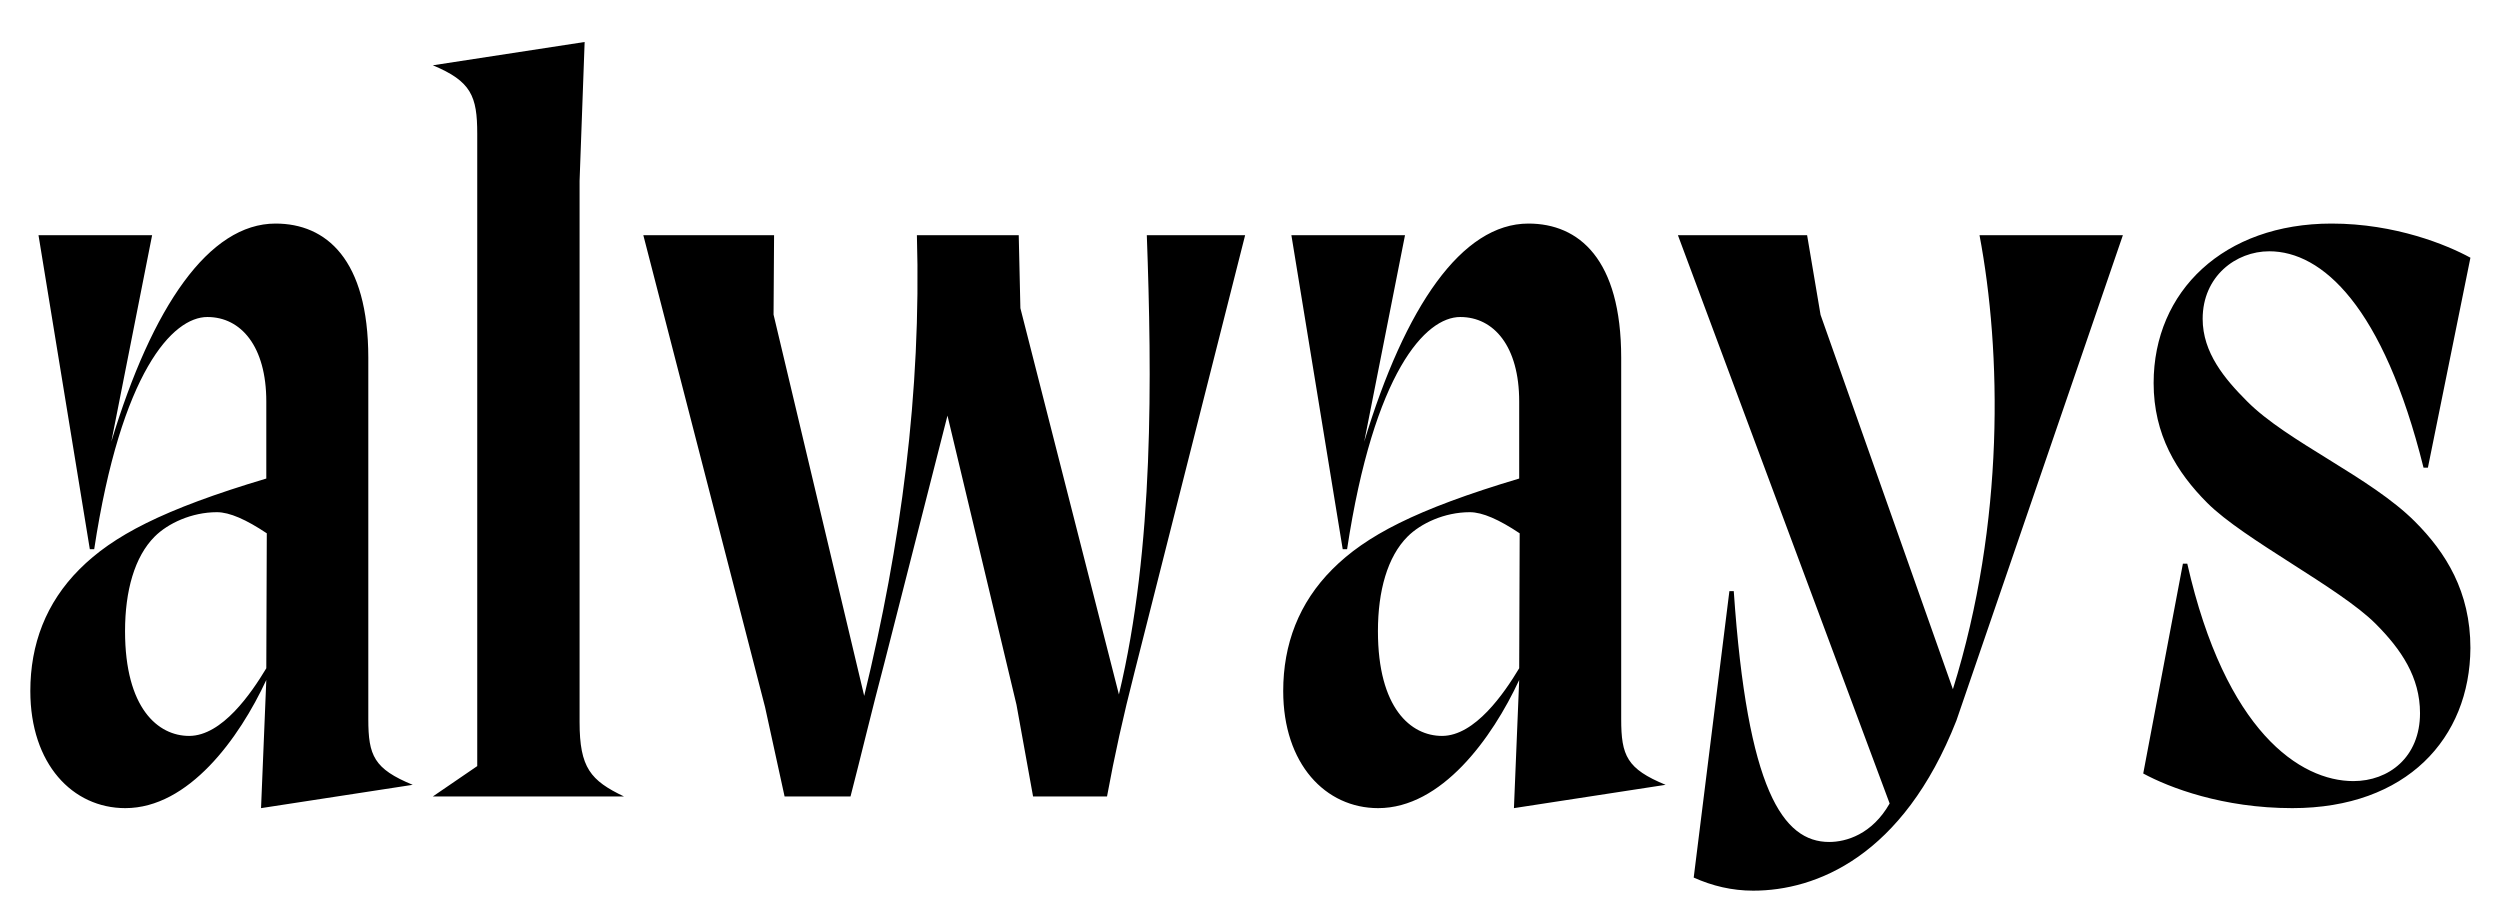
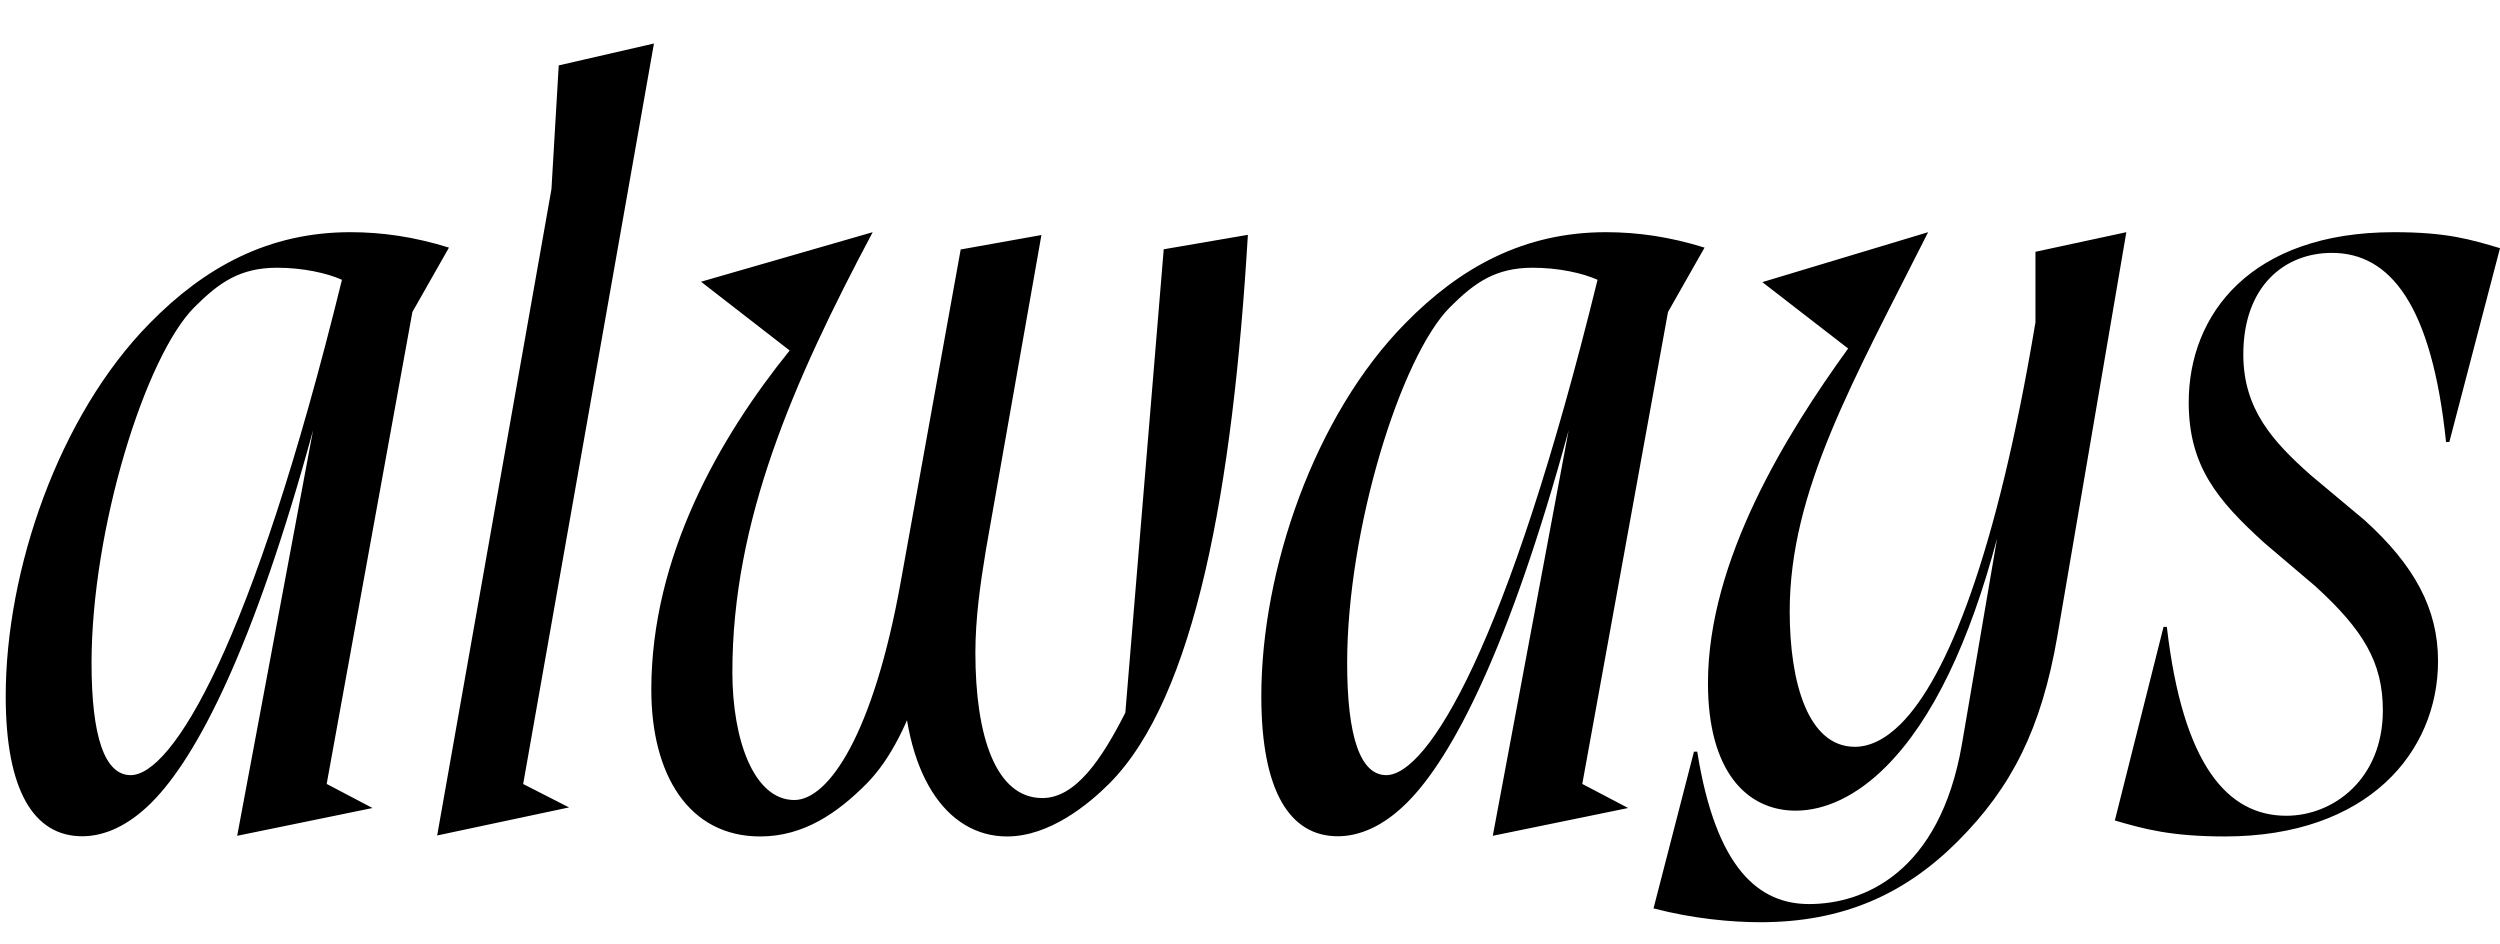
- <svg xmlns="http://www.w3.org/2000/svg" width="3029" height="1100.002">
-   <path d="M323.24 646.152l-.59 163.52c-18.17 30.24-53.52 81.96-93.52 81.96-37.61 0-77.63-33.41-77.63-126.89 0-48.81 11.52-90.24 35.91-114.63 15.98-15.98 44.7-29.54 75.42-29.54 15.41 0 35.58 9.02 60.41 25.58zm123-212.61c0-119.69-51.24-162.67-112.41-162.67-80.63 0-149.31 100.26-198.96 264.28l49.43-250.15H46.65l62.18 380.43h5.3c32.67-215.3 95.22-281.34 137.11-281.34 40.76 0 71.41 35.58 71.41 102.34v93.37c-125.97 37.59-186.04 69.59-226.22 109.77-40.86 40.86-59.69 91.15-59.69 147.65 0 88.5 51.3 141.91 115.04 141.91 76.76 0 138-84.41 170.87-155.28l-6.37 155.28 183.76-28.24c-46.91-19.37-53.8-35.26-53.8-79.59zm131.98 494.66l-53.81 36.8h231.61c-40.45-19.37-53.8-34.67-53.8-90.15v-655.76l6.13-168.22-183.94 28.24c46.5 19.37 53.81 37.32 53.81 82.89zm201.24-643.2l147.5 571.78 23.65 108.22h79.87c12-46.09 25.41-102.76 41.13-162.15l76.35-299.31 83.61 350.31 20.1 111.15h89.59c9-49.02 19.59-97.09 33.31-150.59l134.02-529.41h-119.11c6.13 170.46 8.87 378.17-33.81 556.39l-119.37-468.02-2-88.37h-123.39c5.5 190.54-19.43 375.13-63.84 558.15l-109.83-461.98.63-96.17zm1061.78 361.15l-.59 163.52c-18.17 30.24-53.52 81.96-93.52 81.96-37.61 0-77.63-33.41-77.63-126.89 0-48.81 11.52-90.24 35.91-114.63 15.98-15.98 44.7-29.54 75.42-29.54 15.41 0 35.58 9.02 60.41 25.58zm123-212.61c0-119.69-51.24-162.67-112.41-162.67-80.63 0-149.31 100.26-198.96 264.28l49.43-250.15h-137.65l62.18 380.43h5.3c32.67-215.3 95.22-281.34 137.11-281.34 40.76 0 71.41 35.58 71.41 102.34v93.37c-125.97 37.59-186.04 69.59-226.22 109.77-40.86 40.86-59.69 91.15-59.69 147.65 0 88.5 51.3 141.91 115.04 141.91 76.76 0 138-84.41 170.87-155.28l-6.37 155.28 183.76-28.24c-46.91-19.37-53.8-35.26-53.8-79.59zm68.74-148.54h156.52l16.28 96.43 160.35 453.61c63.21-202.87 58.8-409.55 32.26-550.04h173.68l-201.72 588.11c-64.83 164.89-170.15 206.02-246.18 206.02-25.71 0-49.6-5.76-72.08-15.87l43.24-347.04h5.3c16.52 241.19 59.52 303.91 115.67 303.91 20.35 0 51.85-9.11 73.2-46.63zm611.82 397.96l-48.06 254.21c31.61 17.13 96.35 41.96 180.63 41.96 138.63 0 215.2-84.83 215.78-194.02 0-68.2-29.69-115.65-67.32-153.28-54-54-154.68-96.59-203.2-145.53-27.2-27.19-53.89-59-53.89-99.95 0-51.7 40.37-81.89 80.69-81.89 63.83 0 138.09 66.02 186.92 262.17h5.3l51.52-254.39c-28.08-15.37-90.82-41.37-168.28-41.37-130.43 0-215.56 81.74-215.56 193.2 0 62.54 27.76 108.02 65.1 145.36 44.5 44.5 160.14 102.59 203.77 146.22 31.32 31.33 53.89 64.94 53.89 108.42 0 53.34-37.79 82.3-80.74 82.3-64.37 0-154.98-59.83-201.24-263.41zm0 0" />
+ <svg xmlns="http://www.w3.org/2000/svg" width="2914.93" height="1100.002">
+   <path d="M480.84 363.772l42.62-75.06c-40.87-12.71-78.09-17.99-114.99-17.99-95.33 0-169.87 40.79-234.06 106.35C68.55 484.522 6.66 664.672 6.66 811.722c0 110.54 33.11 163.33 89.19 163.33 25.56 0 53.36-11.82 80.92-39.39 52.58-52.57 118.7-179.28 188.25-433.99l-88.47 472.84 157.83-32.39-53.49-28.08zm-328.52 540.01c-30.18 0-45.58-44.68-45.58-130.69 0-156.27 62.61-357.61 119.96-414.96 28.83-28.84 53.27-45.96 96.45-45.96 29.55 0 57.86 6.11 75.55 14.05-105.31 428.62-198.18 577.56-246.38 577.56zm610.17-853.06l-111.02 25.53-8.49 144.27-133.26 753.62 153.77-32.71-53.49-27.3zm594.38 239.93l98.12-16.85c-17.5 294.06-61.21 539.43-161.74 639.96-23.64 23.64-69.23 61.52-119.01 61.52-70.85 0-121.86-72.52-121.86-202.18 0-57.07 9.4-107.56 19.72-166.13l44.75-.77c-21.49 128.16-48.43 249.54-107.13 308.25-33.13 33.13-72.32 60.83-123.38 60.83-83.47 0-126.93-72.28-126.93-171 0-155.3 79.3-294.08 161.32-395.61l-103.35-80.18 200.16-57.77c-93.36 175.53-163.62 337.19-163.62 512.88 0 79.49 25.3 149.19 72.22 149.19 39.89 0 92.22-76.42 124.2-254.89l69.79-387.02 94.14-16.85-64.77 367.35c-6.68 40.2-12.23 80.25-12.23 119.71 0 96.88 23.6 169.42 78.09 169.42 38.59 0 68.97-44.76 96.75-99.55zm587.97 73.12l42.62-75.06c-40.87-12.71-78.09-17.99-114.99-17.99-95.33 0-169.87 40.79-234.06 106.35-105.86 107.45-167.75 287.6-167.75 434.65 0 110.54 33.11 163.33 89.19 163.33 25.56 0 53.36-11.82 80.92-39.39 52.58-52.57 118.7-179.28 188.25-433.99l-88.47 472.84 157.83-32.39-53.49-28.08zm-328.52 540.01c-30.18 0-45.58-44.68-45.58-130.69 0-156.27 62.61-357.61 119.96-414.96 28.83-28.84 53.27-45.96 96.45-45.96 29.55 0 57.86 6.11 75.55 14.05-105.31 428.62-198.18 577.56-246.38 577.56zm862.93-633.06l-105.97 22.85v82.26c-45.3 271.55-103.19 414.37-156.94 468.12-18.49 18.48-36.72 26.8-53.61 26.8-54.87 0-75.99-75.45-75.99-157.91 0-140.39 73.99-268.42 161.41-442.12l-193.31 58.23 100.03 77.41c-71.03 98.22-163.44 246.24-163.44 390.23 0 103.06 45.52 148.61 102.25 148.61 34.34 0 71.05-17.06 105.24-51.25 54.67-54.67 97.7-145.71 129.65-266.28l-41.09 240.47c-25.95 149.35-114.34 185.96-178.15 185.96-58.3 0-108.54-40.76-130.4-177.67h-3.82l-47.15 182.71c46.31 12.15 91.38 16.14 124.54 16.14 96.5 0 168.57-32.74 230.14-94.31 62.59-62.59 97.53-130.81 116.2-239.37zm220.4 412.81c55.58 50.75 78.69 88.48 78.69 144.73 0 79.97-57.54 122.89-112.55 122.89-67.96 0-120.58-58.1-139.32-220.28h-3.83l-56.8 225.78c34.37 10.09 66.02 18.63 128.25 18.63 167.03 0 248.59-98.62 248.59-204.55 0-60.52-27.19-111.43-85.9-164.43l-62.82-52.55c-43.61-38.77-78.32-76.44-78.32-140.41 0-79.97 48.27-118.49 103.28-118.49 67.95 0 116.52 60.68 133.1 220.51h3.83l59.08-226.01c-34.36-10.09-61.39-18.63-123.61-18.63-167.04 0-239.34 95.85-239.34 198.38 0 73.97 33.05 113.97 88.44 164.11zm0 0" />
</svg>
